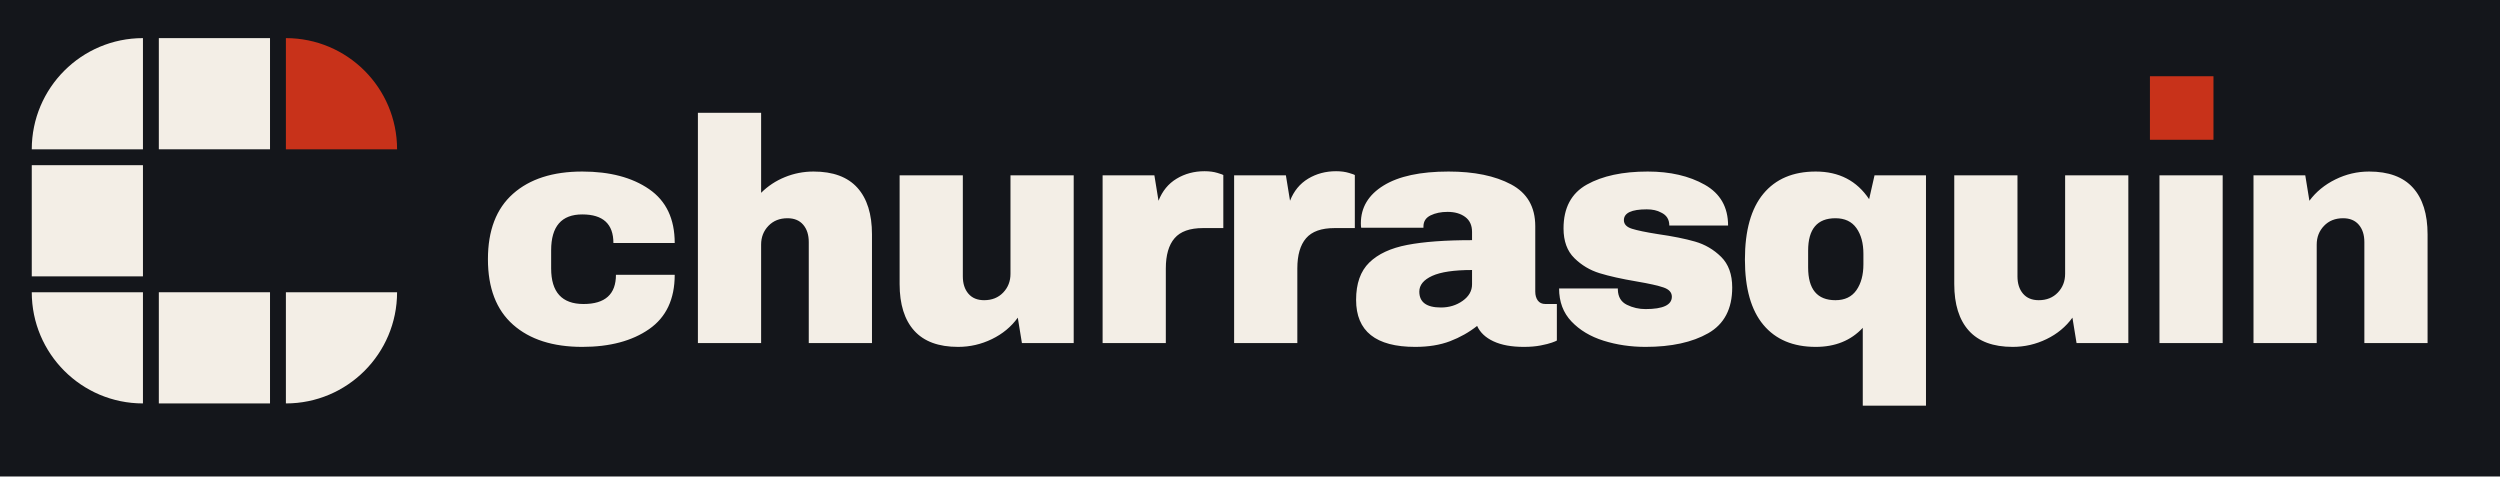
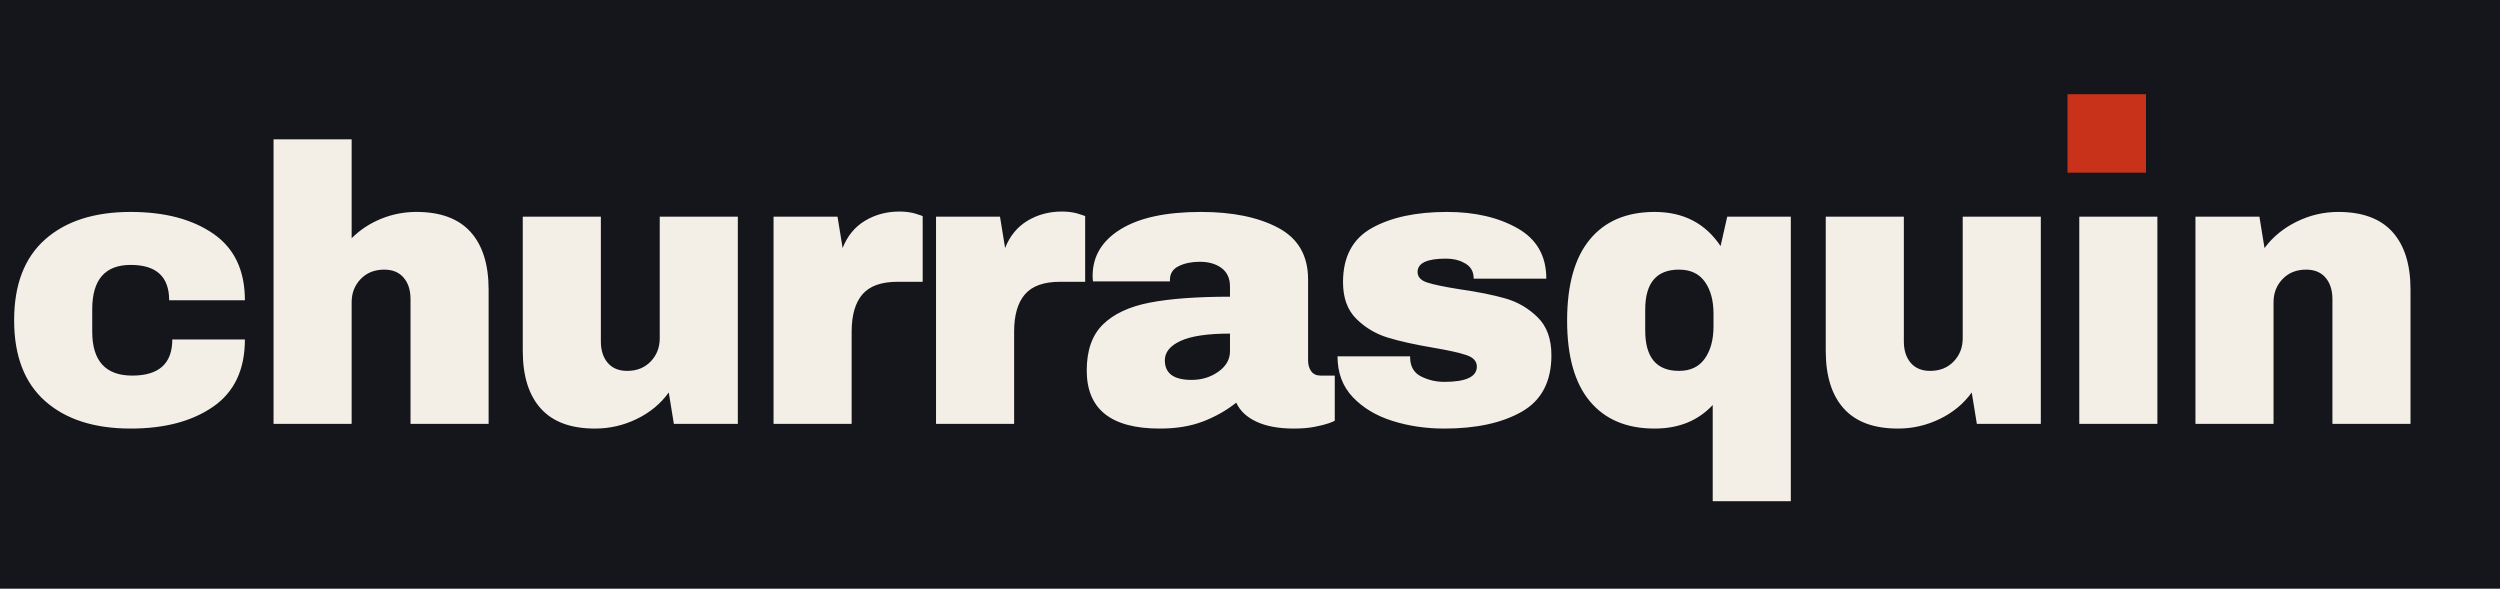
- <svg xmlns="http://www.w3.org/2000/svg" viewBox="0 0 787 150" role="img" aria-label="churrasquin">
+ <svg xmlns="http://www.w3.org/2000/svg" viewBox="150 0 637 150" role="img" aria-label="churrasquin">
  <rect width="787" height="150" fill="#14161B" />
-   <path fill="#F3EEE6" d="M10 47A35 35 0 0 1 45 12V47Z" />
-   <path fill="#F3EEE6" d="M50 12h35v35h-35Z" />
-   <path fill="#C8321A" d="M90 12A35 35 0 0 1 125 47H90Z" />
-   <path fill="#F3EEE6" d="M10 52h35v35h-35Z" />
-   <path fill="#F3EEE6" d="M10 92A35 35 0 0 0 45 127V92Z" />
-   <path fill="#F3EEE6" d="M50 92h35v35h-35Z" />
-   <path fill="#F3EEE6" d="M90 92H125A35 35 0 0 1 90 127Z" />
  <path fill="#F3EEE6" d="M212.4 76.5H193.1Q193.1 67.5 183.3 67.5Q173.5 67.5 173.5 78.8V84.5Q173.5 95.7 183.7 95.7Q193.9 95.7 193.9 86.5H212.4Q212.4 98.0 204.35 103.6Q196.3 109.2 183.3 109.2Q169.4 109.2 161.5 102.2Q153.6 95.2 153.6 81.6Q153.6 68.0 161.5 61.0Q169.4 54.0 183.3 54.0Q196.3 54.0 204.35 59.55Q212.4 65.1 212.4 76.5Z M256.1 54.0Q265.3 54.0 269.9 59.1Q274.5 64.2 274.5 73.8V108.0H254.6V76.2Q254.6 72.8 252.85 70.75Q251.1 68.7 247.9 68.7Q244.2 68.7 241.9 71.1Q239.6 73.5 239.6 77.0V108.0H219.7V35.5H239.6V60.7Q242.8 57.5 247.1 55.75Q251.4 54.0 256.1 54.0Z M321.7 108.0 320.4 100.0Q317.3 104.3 312.25 106.75Q307.2 109.2 301.6 109.2Q292.4 109.2 287.8 104.1Q283.2 99.0 283.2 89.4V55.2H303.1V87.0Q303.1 90.4 304.85 92.45Q306.6 94.5 309.8 94.5Q313.5 94.5 315.8 92.1Q318.1 89.7 318.1 86.2V55.2H338.0V108.0Z M385.1 55.1V71.8H378.7Q372.5 71.8 369.75 75.0Q367 78.2 367 84.5V108.0H347.1V55.2H363.4L364.7 63.2Q366.5 58.6 370.4 56.25Q374.3 53.9 379.2 53.9Q381.5 53.9 383.3 54.45Q385.1 55.0 385.1 55.1Z M426.5 55.1V71.8H420.1Q413.9 71.8 411.15 75.0Q408.4 78.2 408.4 84.5V108.0H388.5V55.2H404.8L406.1 63.2Q407.9 58.6 411.8 56.25Q415.7 53.9 420.6 53.9Q422.9 53.9 424.7 54.45Q426.5 55.0 426.5 55.1Z M483.3 71.2V91.8Q483.3 93.5 484.1 94.6Q484.9 95.7 486.5 95.7H490.1V107.2Q489.8 107.4 488.55 107.85Q487.3 108.3 485.0 108.75Q482.7 109.2 479.7 109.2Q473.9 109.2 470.15 107.45Q466.4 105.7 465.0 102.6Q461.2 105.6 456.5 107.4Q451.8 109.2 445.5 109.2Q426.9 109.2 426.9 94.4Q426.9 86.7 431.05 82.65Q435.2 78.6 443.0 77.1Q450.8 75.6 463.4 75.6V73.0Q463.4 69.9 461.25 68.3Q459.1 66.7 455.7 66.7Q452.6 66.7 450.35 67.8Q448.1 68.9 448.1 71.3V71.7H428.5Q428.4 71.2 428.4 70.3Q428.4 62.8 435.55 58.4Q442.7 54.0 456.0 54.0Q468.1 54.0 475.7 58.05Q483.3 62.1 483.3 71.2ZM446.8 91.8Q446.8 96.8 453.6 96.8Q457.5 96.8 460.45 94.7Q463.4 92.6 463.4 89.5V85.0Q454.9 85.0 450.85 86.85Q446.8 88.7 446.8 91.8Z M544.0 71.0H525.5Q525.5 68.1 522.9 66.9Q521.1 65.9 518.4 65.9Q511.2 65.9 511.2 69.3Q511.2 71.2 513.7 72.0Q516.2 72.8 521.9 73.7Q528.9 74.7 533.6 76.05Q538.3 77.4 541.8 80.85Q545.3 84.3 545.3 90.5Q545.3 100.6 537.75 104.9Q530.2 109.2 518.0 109.2Q511 109.2 504.8 107.25Q498.6 105.3 494.7 101.2Q490.8 97.1 490.8 90.8H509.3V91.2Q509.4 94.6 512.15 95.95Q514.9 97.3 518.0 97.3Q526.3 97.3 526.3 93.4Q526.3 91.4 523.7 90.5Q521.1 89.6 515.2 88.6Q508.1 87.4 503.55 86.0Q499 84.6 495.6 81.25Q492.2 77.9 492.2 71.9Q492.2 62.2 499.55 58.1Q506.9 54.0 518.7 54.0Q529.3 54.0 536.65 58.15Q544.0 62.3 544.0 71.0Z M588.4 62.7 590.1 55.2H606.3V127.7H586.4V103.2Q580.8 109.2 571.6 109.2Q560.9 109.2 555.1 102.25Q549.3 95.3 549.3 81.7Q549.3 68.0 555.1 61.0Q560.9 54.0 571.6 54.0Q582.6 54.0 588.4 62.7ZM569.2 78.9V84.2Q569.2 94.5 577.8 94.5Q582.2 94.5 584.4 91.35Q586.6 88.2 586.6 83.2V79.9Q586.6 74.9 584.4 71.8Q582.2 68.7 577.8 68.7Q569.2 68.7 569.2 78.9Z M653.7 108.0 652.4 100.0Q649.3 104.3 644.25 106.75Q639.2 109.2 633.6 109.2Q624.4 109.2 619.8 104.1Q615.2 99.0 615.2 89.4V55.2H635.1V87.0Q635.1 90.4 636.85 92.45Q638.6 94.5 641.8 94.5Q645.5 94.5 647.8 92.1Q650.1 89.7 650.1 86.2V55.2H670.0V108.0Z M679.8 108.0V55.2H699.7V108.0Z M764.2 73.8V108.0H744.3V76.2Q744.3 72.8 742.55 70.75Q740.8 68.7 737.6 68.7Q733.9 68.7 731.6 71.1Q729.3 73.5 729.3 77.0V108.0H709.4V55.2H725.7L727.0 63.2Q730.1 59.0 735.15 56.5Q740.2 54.0 745.8 54.0Q755.0 54.0 759.6 59.1Q764.2 64.2 764.2 73.8Z" />
  <rect fill="#C8321A" x="676.8" y="24.0" width="20.0" height="20.0" />
</svg>
